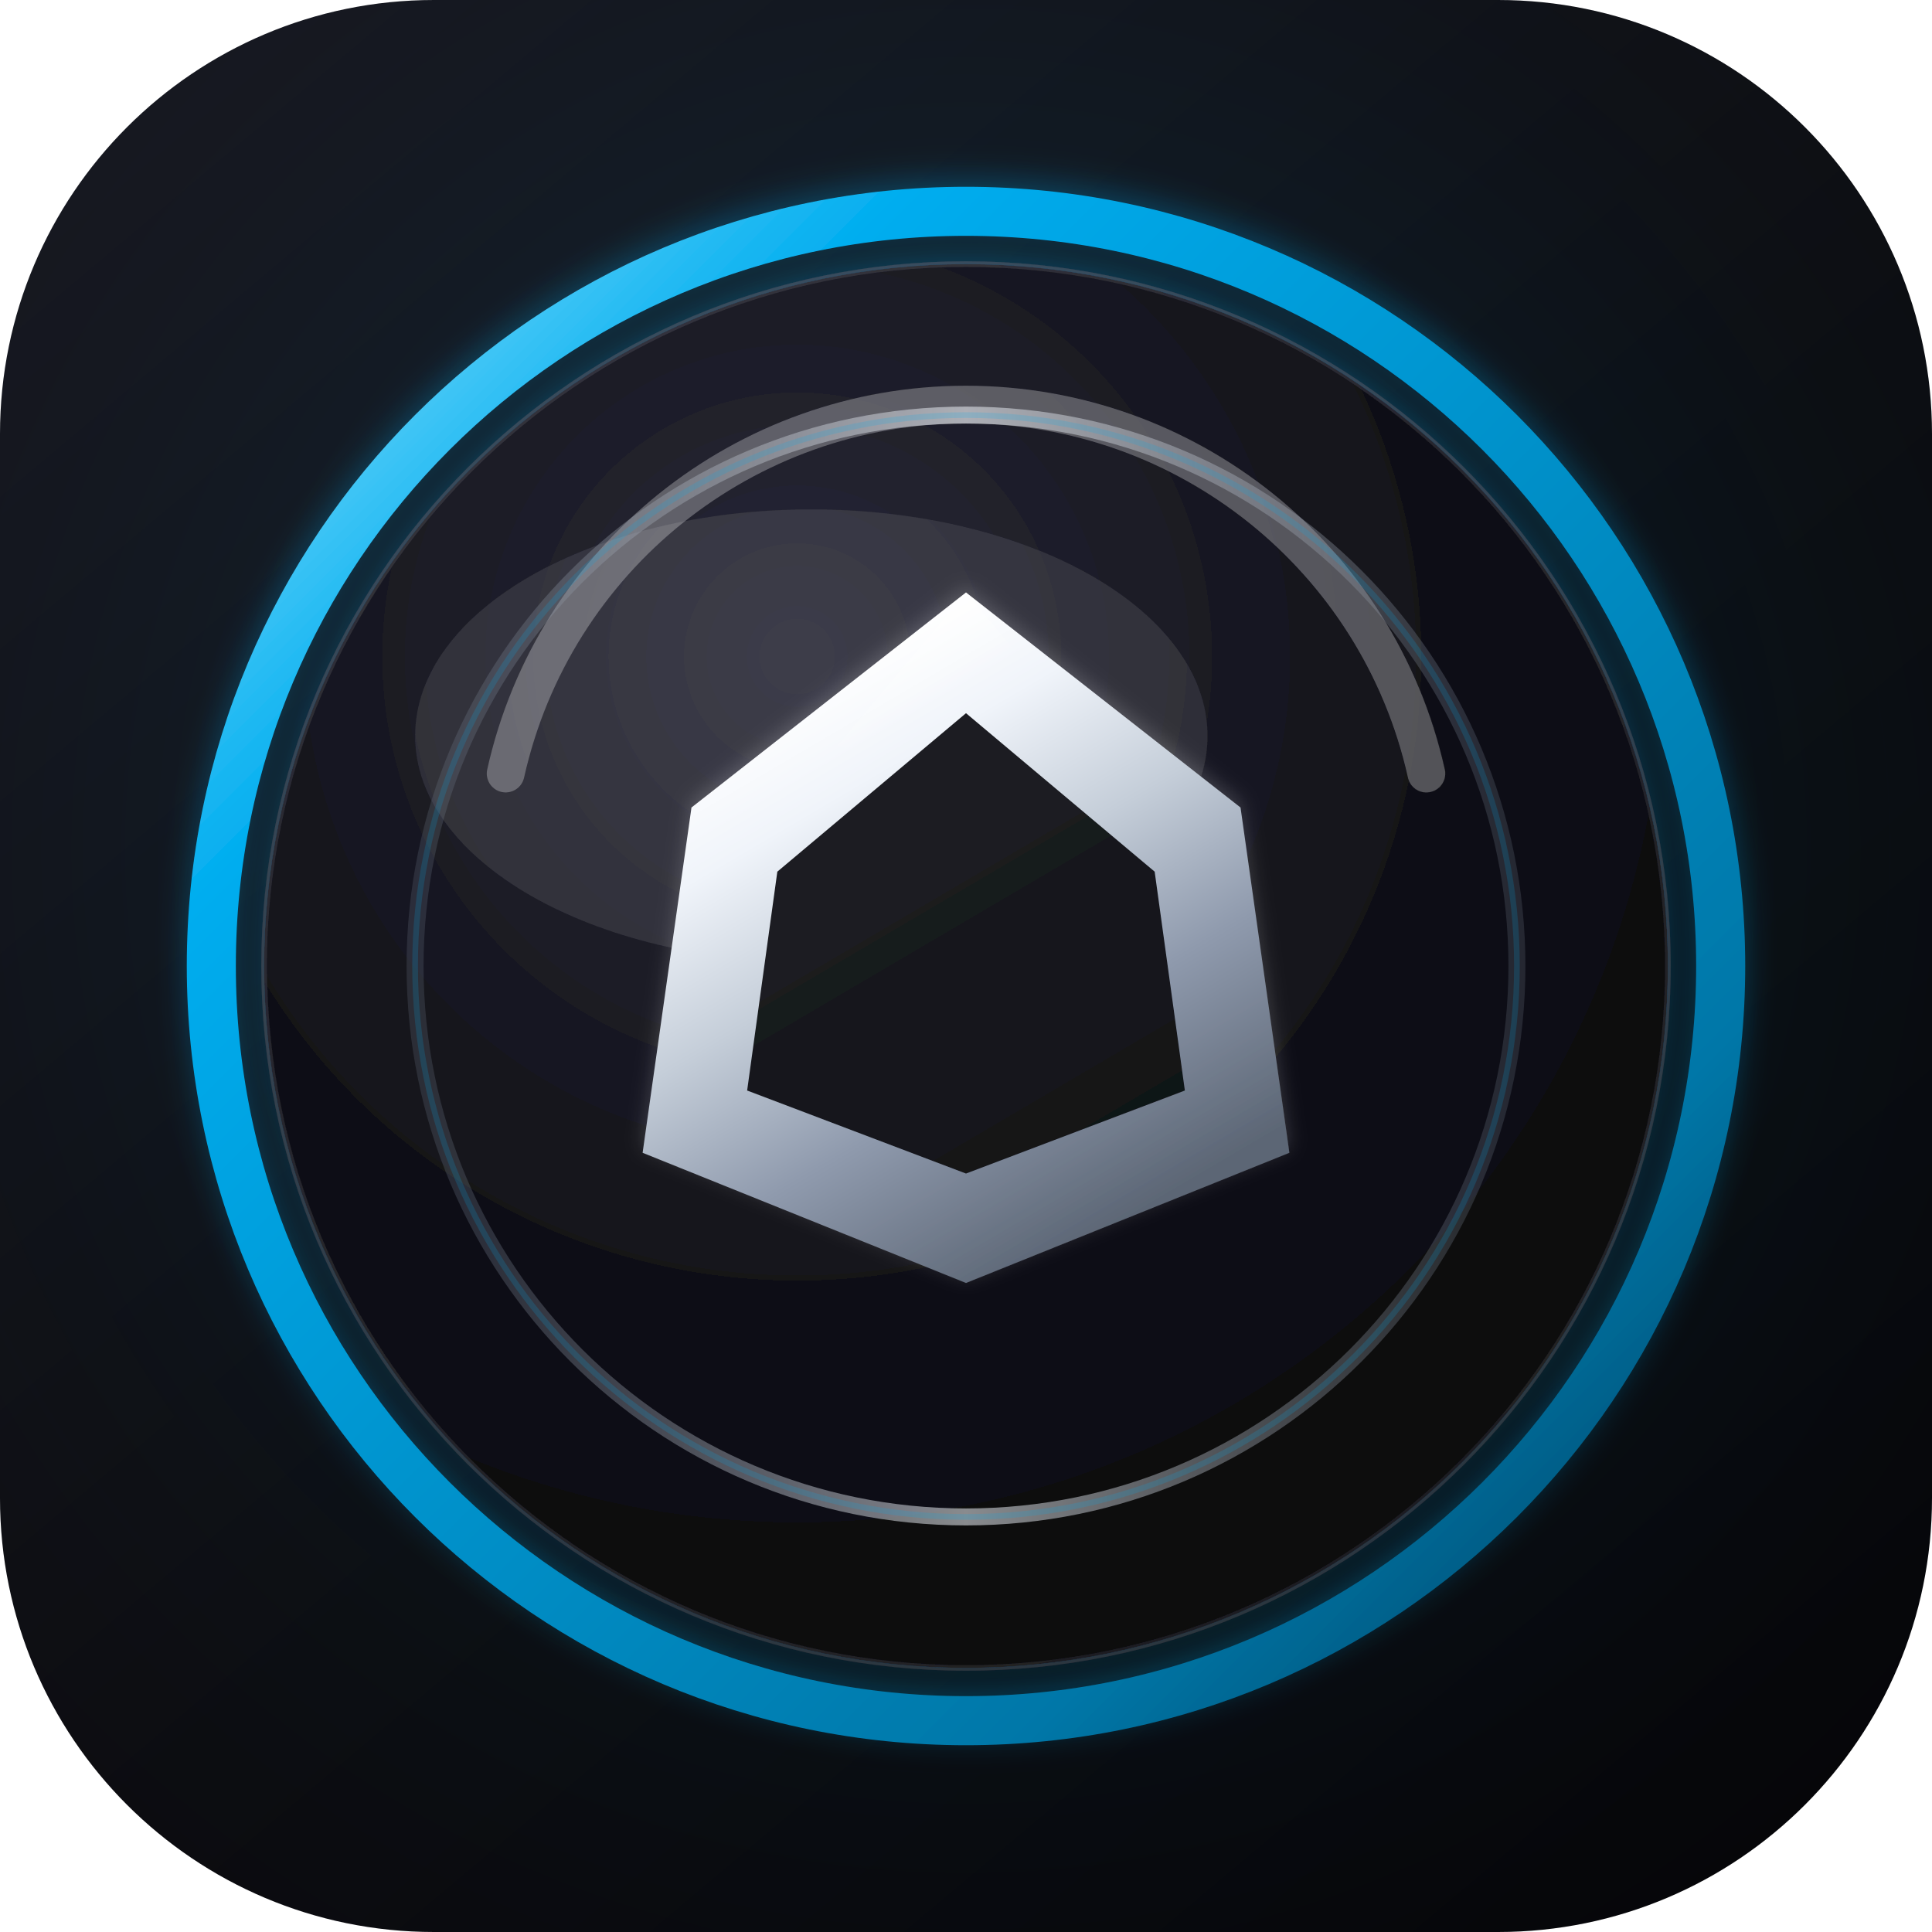
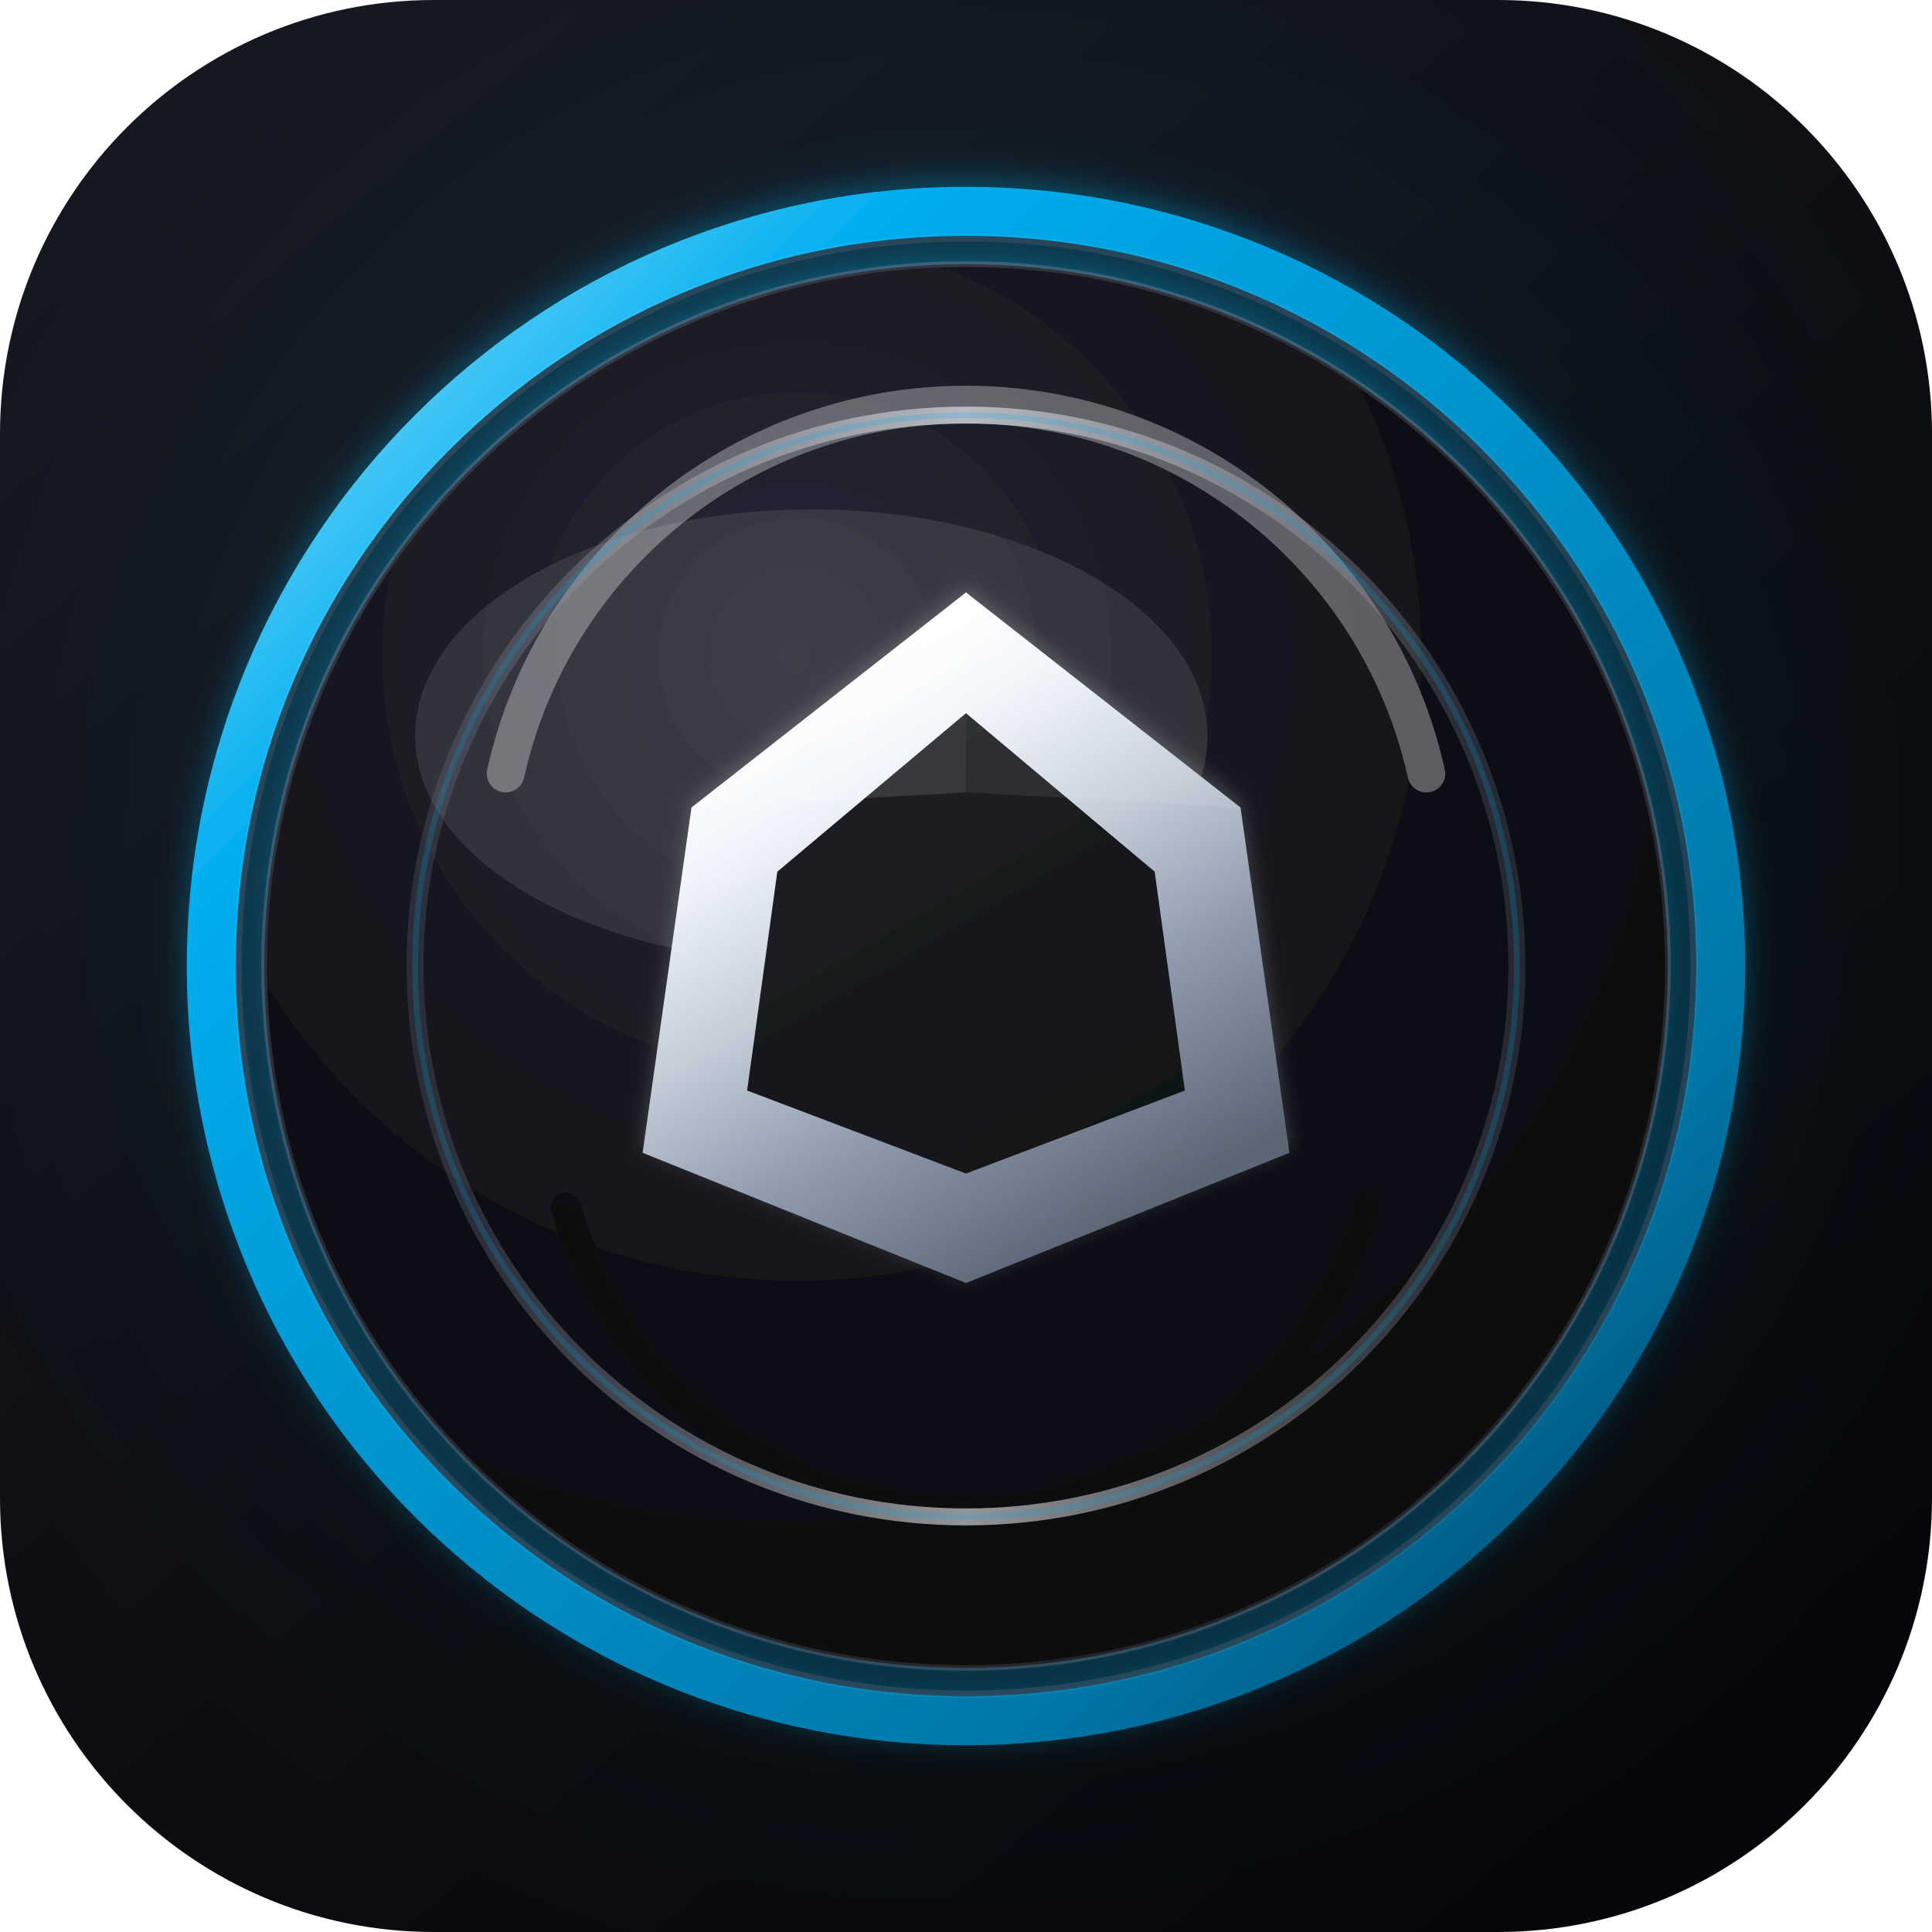
<svg xmlns="http://www.w3.org/2000/svg" viewBox="0 0 1024 1024" width="1024" height="1024">
  <defs>
    <linearGradient id="merlin-bg" x1="8%" y1="0%" x2="92%" y2="100%">
      <stop offset="0%" stop-color="#181820" />
      <stop offset="55%" stop-color="#0c0c10" />
      <stop offset="100%" stop-color="#050508" />
    </linearGradient>
    <radialGradient id="merlin-vignette" cx="50%" cy="44%" r="72%">
-       <stop offset="0%" stop-color="#00adef" stop-opacity="0.22" />
-       <stop offset="45%" stop-color="#00adef" stop-opacity="0.06" />
+       <stop offset="0%" stop-color="#00adef" stop-opacity="0.26" />
+       <stop offset="45%" stop-color="#00adef" stop-opacity="0.07" />
      <stop offset="100%" stop-color="#000000" stop-opacity="0" />
+     </radialGradient>
+     <radialGradient id="merlin-halo" cx="50%" cy="50%" r="50%">
+       <stop offset="72%" stop-color="#00adef" stop-opacity="0" />
+       <stop offset="88%" stop-color="#00adef" stop-opacity="0.14" />
+       <stop offset="100%" stop-color="#00adef" stop-opacity="0" />
    </radialGradient>
    <linearGradient id="merlin-rim" x1="0%" y1="0%" x2="100%" y2="100%">
      <stop offset="0%" stop-color="#9ee9ff" />
      <stop offset="22%" stop-color="#00adef" />
      <stop offset="78%" stop-color="#0077a8" />
      <stop offset="100%" stop-color="#003d5c" />
    </linearGradient>
    <radialGradient id="merlin-glass" cx="38%" cy="28%" r="78%">
      <stop offset="0%" stop-color="#2a2a38" />
      <stop offset="55%" stop-color="#12121a" />
      <stop offset="100%" stop-color="#06060a" />
    </radialGradient>
    <linearGradient id="merlin-chrome" x1="28%" y1="12%" x2="72%" y2="92%">
      <stop offset="0%" stop-color="#ffffff" />
      <stop offset="18%" stop-color="#f0f4fa" />
      <stop offset="42%" stop-color="#c5ced9" />
      <stop offset="68%" stop-color="#8f9aad" />
      <stop offset="100%" stop-color="#5c6675" />
    </linearGradient>
    <linearGradient id="merlin-chrome-shine" x1="20%" y1="0%" x2="55%" y2="45%">
-       <stop offset="0%" stop-color="#ffffff" stop-opacity="0.85" />
+       <stop offset="0%" stop-color="#ffffff" stop-opacity="0.9" />
      <stop offset="100%" stop-color="#ffffff" stop-opacity="0" />
    </linearGradient>
    <linearGradient id="merlin-ring" x1="0%" y1="0%" x2="100%" y2="0%">
      <stop offset="0%" stop-color="#6a7585" stop-opacity="0.25" />
-       <stop offset="50%" stop-color="#eef2f8" stop-opacity="0.55" />
+       <stop offset="50%" stop-color="#eef2f8" stop-opacity="0.6" />
      <stop offset="100%" stop-color="#6a7585" stop-opacity="0.25" />
    </linearGradient>
    <filter id="merlin-bubble-shadow" x="-25%" y="-25%" width="150%" height="150%">
      <feDropShadow dx="0" dy="18" stdDeviation="22" flood-color="#000000" flood-opacity="0.65" />
-       <feDropShadow dx="0" dy="-4" stdDeviation="8" flood-color="#00adef" flood-opacity="0.28" />
+       <feDropShadow dx="0" dy="-4" stdDeviation="8" flood-color="#00adef" flood-opacity="0.32" />
    </filter>
    <filter id="merlin-star-depth" x="-30%" y="-30%" width="160%" height="160%">
      <feDropShadow dx="0" dy="10" stdDeviation="8" flood-color="#000000" flood-opacity="0.5" />
-       <feDropShadow dx="0" dy="-3" stdDeviation="5" flood-color="#ffffff" flood-opacity="0.18" />
+       <feDropShadow dx="0" dy="-3" stdDeviation="5" flood-color="#ffffff" flood-opacity="0.2" />
    </filter>
  </defs>
  <rect width="1024" height="1024" rx="230" fill="url(#merlin-bg)" />
  <rect width="1024" height="1024" rx="230" fill="url(#merlin-vignette)" />
+   <circle cx="512" cy="512" r="420" fill="url(#merlin-halo)" />
  <g filter="url(#merlin-bubble-shadow)">
    <circle cx="512" cy="512" r="400" fill="none" stroke="url(#merlin-rim)" stroke-width="26" />
-     <circle cx="512" cy="512" r="372" fill="url(#merlin-glass)" stroke="rgba(255,255,255,0.1)" stroke-width="3" />
-     <ellipse cx="430" cy="390" rx="210" ry="120" fill="rgba(255,255,255,0.09)" />
-     <path d="M 268 410 A 250 250 0 0 1 756 410" fill="none" stroke="rgba(255,255,255,0.28)" stroke-width="20" stroke-linecap="round" />
+     <circle cx="512" cy="512" r="386" fill="none" stroke="rgba(255,255,255,0.06)" stroke-width="4" />
+     <circle cx="512" cy="512" r="372" fill="url(#merlin-glass)" stroke="rgba(255,255,255,0.12)" stroke-width="3" />
+     <ellipse cx="430" cy="390" rx="210" ry="120" fill="rgba(255,255,255,0.1)" />
+     <path d="M 268 410 A 250 250 0 0 1 756 410" fill="none" stroke="rgba(255,255,255,0.32)" stroke-width="20" stroke-linecap="round" />
+     <path d="M 300 640 A 220 220 0 0 0 724 640" fill="none" stroke="rgba(0,0,0,0.35)" stroke-width="16" stroke-linecap="round" />
  </g>
  <circle cx="512" cy="512" r="292" fill="none" stroke="url(#merlin-ring)" stroke-width="9" />
-   <circle cx="512" cy="512" r="292" fill="none" stroke="rgba(0,173,239,0.18)" stroke-width="3" />
+   <circle cx="512" cy="512" r="292" fill="none" stroke="rgba(0,173,239,0.2)" stroke-width="3" />
  <g filter="url(#merlin-star-depth)">
-     <path fill="url(#merlin-chrome)" d="M 512 314          L 657.5 428          L 683.4 611          L 512 680          L 340.6 611          L 366.5 428          Z" />
-     <path fill="#07070b" opacity="0.9" d="M 512 378          L 612 462          L 628 578          L 512 622          L 396 578          L 412 462          Z" />
-     <path fill="url(#merlin-chrome-shine)" d="M 512 314 L 580 395 L 512 420 L 444 395 Z" opacity="0.55" />
+     <path fill="url(#merlin-chrome)" d="M 512 314 L 657.5 428 L 683.4 611 L 512 680 L 340.6 611 L 366.5 428 Z" />
+     <path fill="#07070b" opacity="0.9" d="M 512 378 L 612 462 L 628 578 L 512 622 L 396 578 L 412 462 Z" />
+     <path fill="url(#merlin-chrome-shine)" d="M 512 314 L 580 395 L 512 420 L 444 395 Z" opacity="0.58" />
+     <path fill="rgba(255,255,255,0.12)" d="M 512 314 L 366.5 428 L 512 420 Z" />
+     <path fill="rgba(255,255,255,0.08)" d="M 512 314 L 657.5 428 L 512 420 Z" />
  </g>
</svg>
